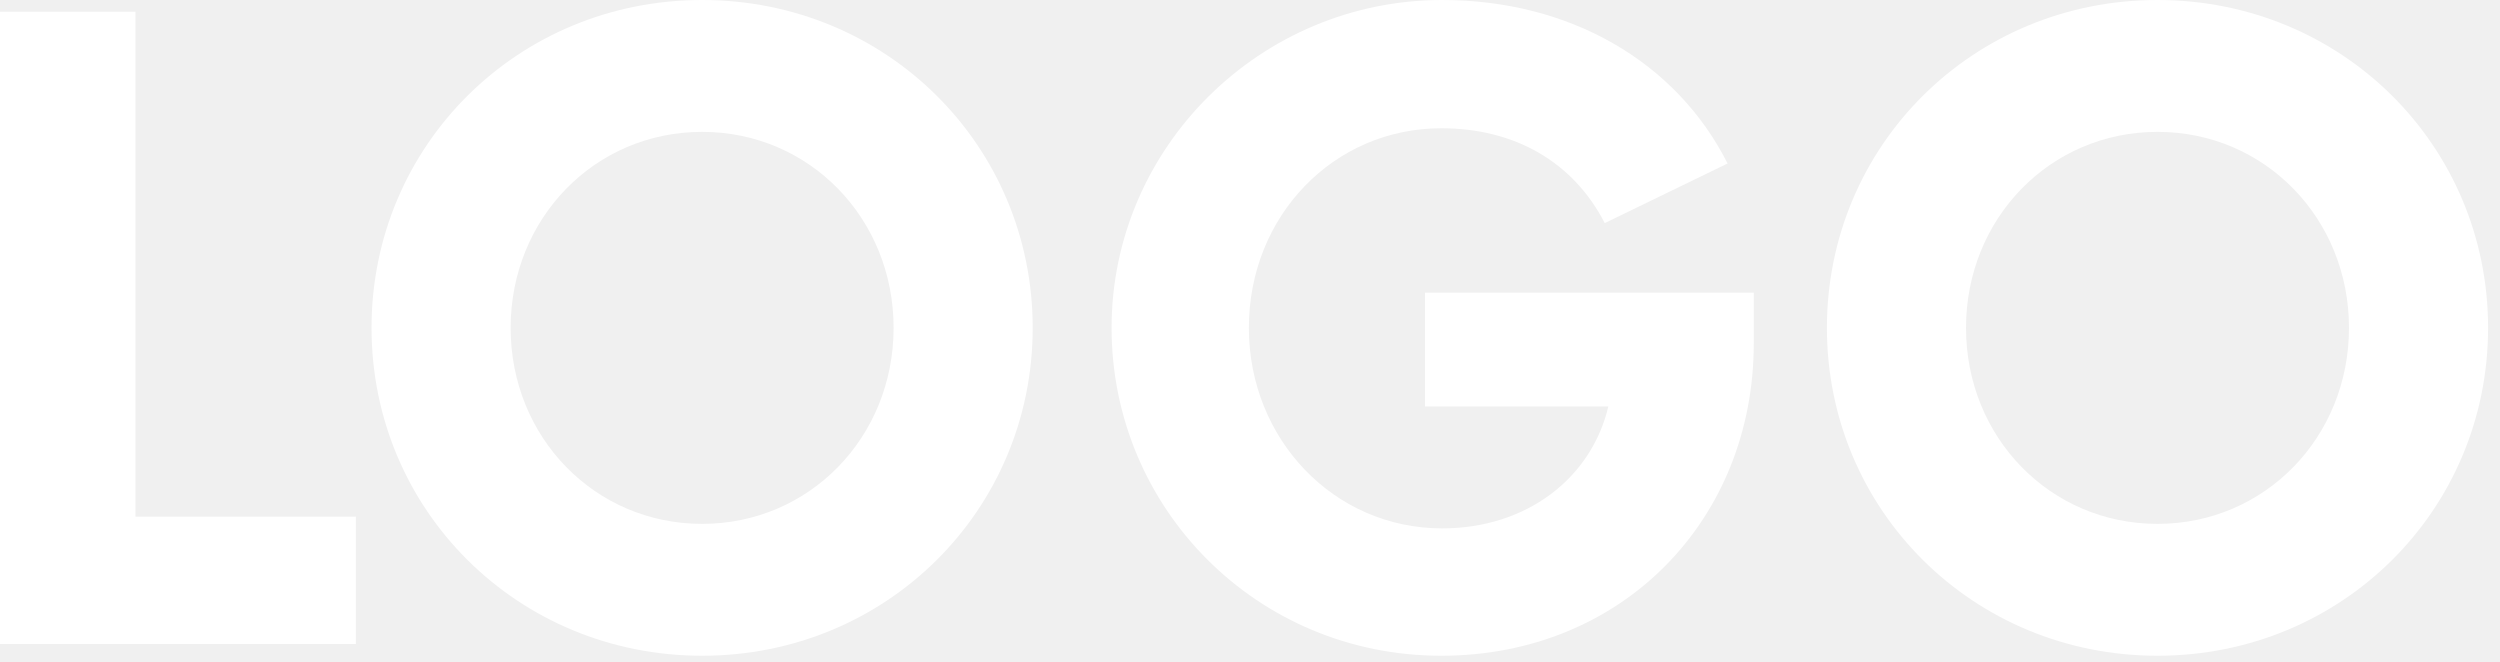
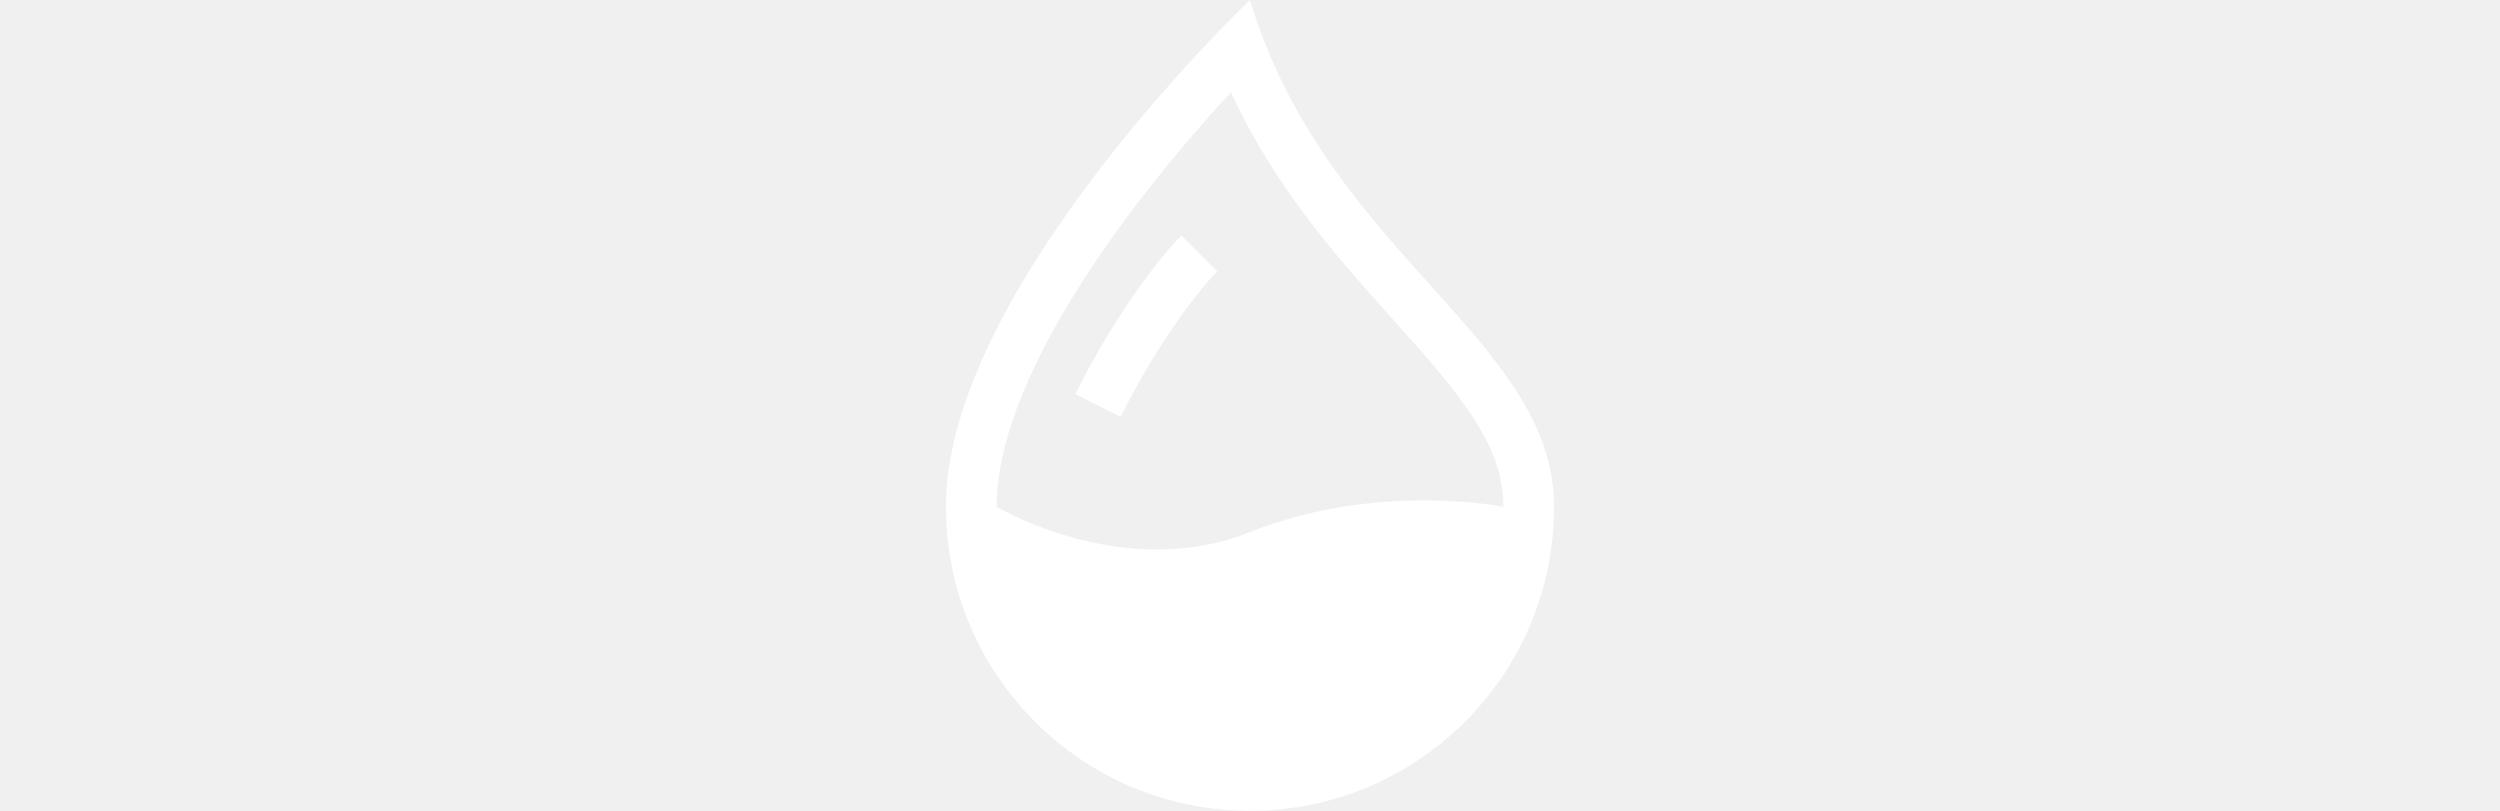
- <svg xmlns="http://www.w3.org/2000/svg" width="155" height="41" viewBox="0 0 155 41" fill="none">
-   <path d="M0 0.728V39.928H22.064V32.032H8.4V0.728H0Z" fill="white" />
-   <path d="M64.027 20.328C64.027 9.016 54.955 0 43.531 0C32.107 0 23.035 9.016 23.035 20.328C23.035 31.64 32.107 40.656 43.531 40.656C54.955 40.656 64.027 31.64 64.027 20.328ZM55.403 20.328C55.403 27.104 50.195 32.48 43.531 32.48C36.867 32.48 31.659 27.104 31.659 20.328C31.659 13.552 36.867 8.176 43.531 8.176C50.195 8.176 55.403 13.552 55.403 20.328Z" fill="white" />
-   <path d="M107.11 10.136C103.918 3.808 97.31 0 89.414 0C78.158 0 68.918 9.128 68.918 20.328C68.918 31.528 77.934 40.656 89.358 40.656C100.558 40.656 108.734 32.256 108.734 21.28V18.144H88.35V25.2H99.718C98.654 29.68 94.622 32.76 89.414 32.76C82.694 32.76 77.43 27.216 77.43 20.328C77.43 13.384 82.694 7.952 89.358 7.952C93.894 7.952 97.534 10.024 99.494 13.832L107.11 10.136Z" fill="white" />
-   <path d="M154.261 20.328C154.261 9.016 145.189 0 133.765 0C122.341 0 113.269 9.016 113.269 20.328C113.269 31.64 122.341 40.656 133.765 40.656C145.189 40.656 154.261 31.64 154.261 20.328ZM145.637 20.328C145.637 27.104 140.429 32.48 133.765 32.48C127.101 32.48 121.893 27.104 121.893 20.328C121.893 13.552 127.101 8.176 133.765 8.176C140.429 8.176 145.637 13.552 145.637 20.328Z" fill="white" />
+ <svg xmlns="http://www.w3.org/2000/svg" style="color: white" width="185" height="60" fill="currentColor" class="bi bi-droplet-half" viewBox="0 0 16 16">
+   <path fill-rule="evenodd" d="M7.21.8C7.69.295 8 0 8 0c.109.363.234.708.371 1.038.812 1.946 2.073 3.35 3.197 4.6C12.878 7.096 14 8.345 14 10a6 6 0 0 1-12 0C2 6.668 5.58 2.517 7.21.8zm.413 1.021A31.25 31.25 0 0 0 5.794 3.99c-.726.95-1.436 2.008-1.96 3.07C3.304 8.133 3 9.138 3 10c0 0 2.5 1.5 5 .5s5-.5 5-.5c0-1.201-.796-2.157-2.181-3.7l-.03-.032C9.75 5.11 8.5 3.72 7.623 1.82z" fill="white" />
+   <path fill-rule="evenodd" d="M4.553 7.776c.82-1.641 1.717-2.753 2.093-3.13l.708.708c-.29.29-1.128 1.311-1.907 2.87l-.894-.448z" fill="white" />
</svg>
